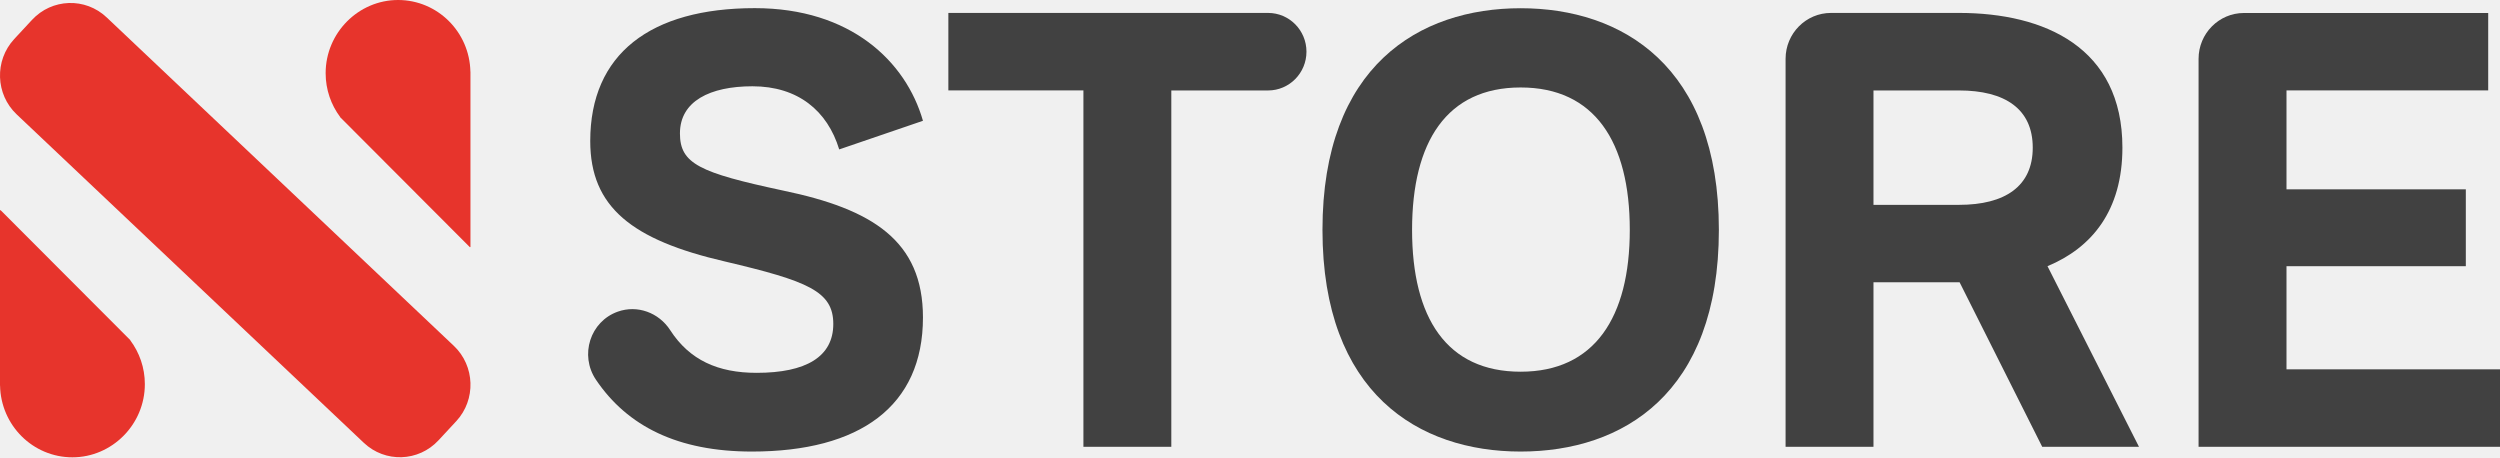
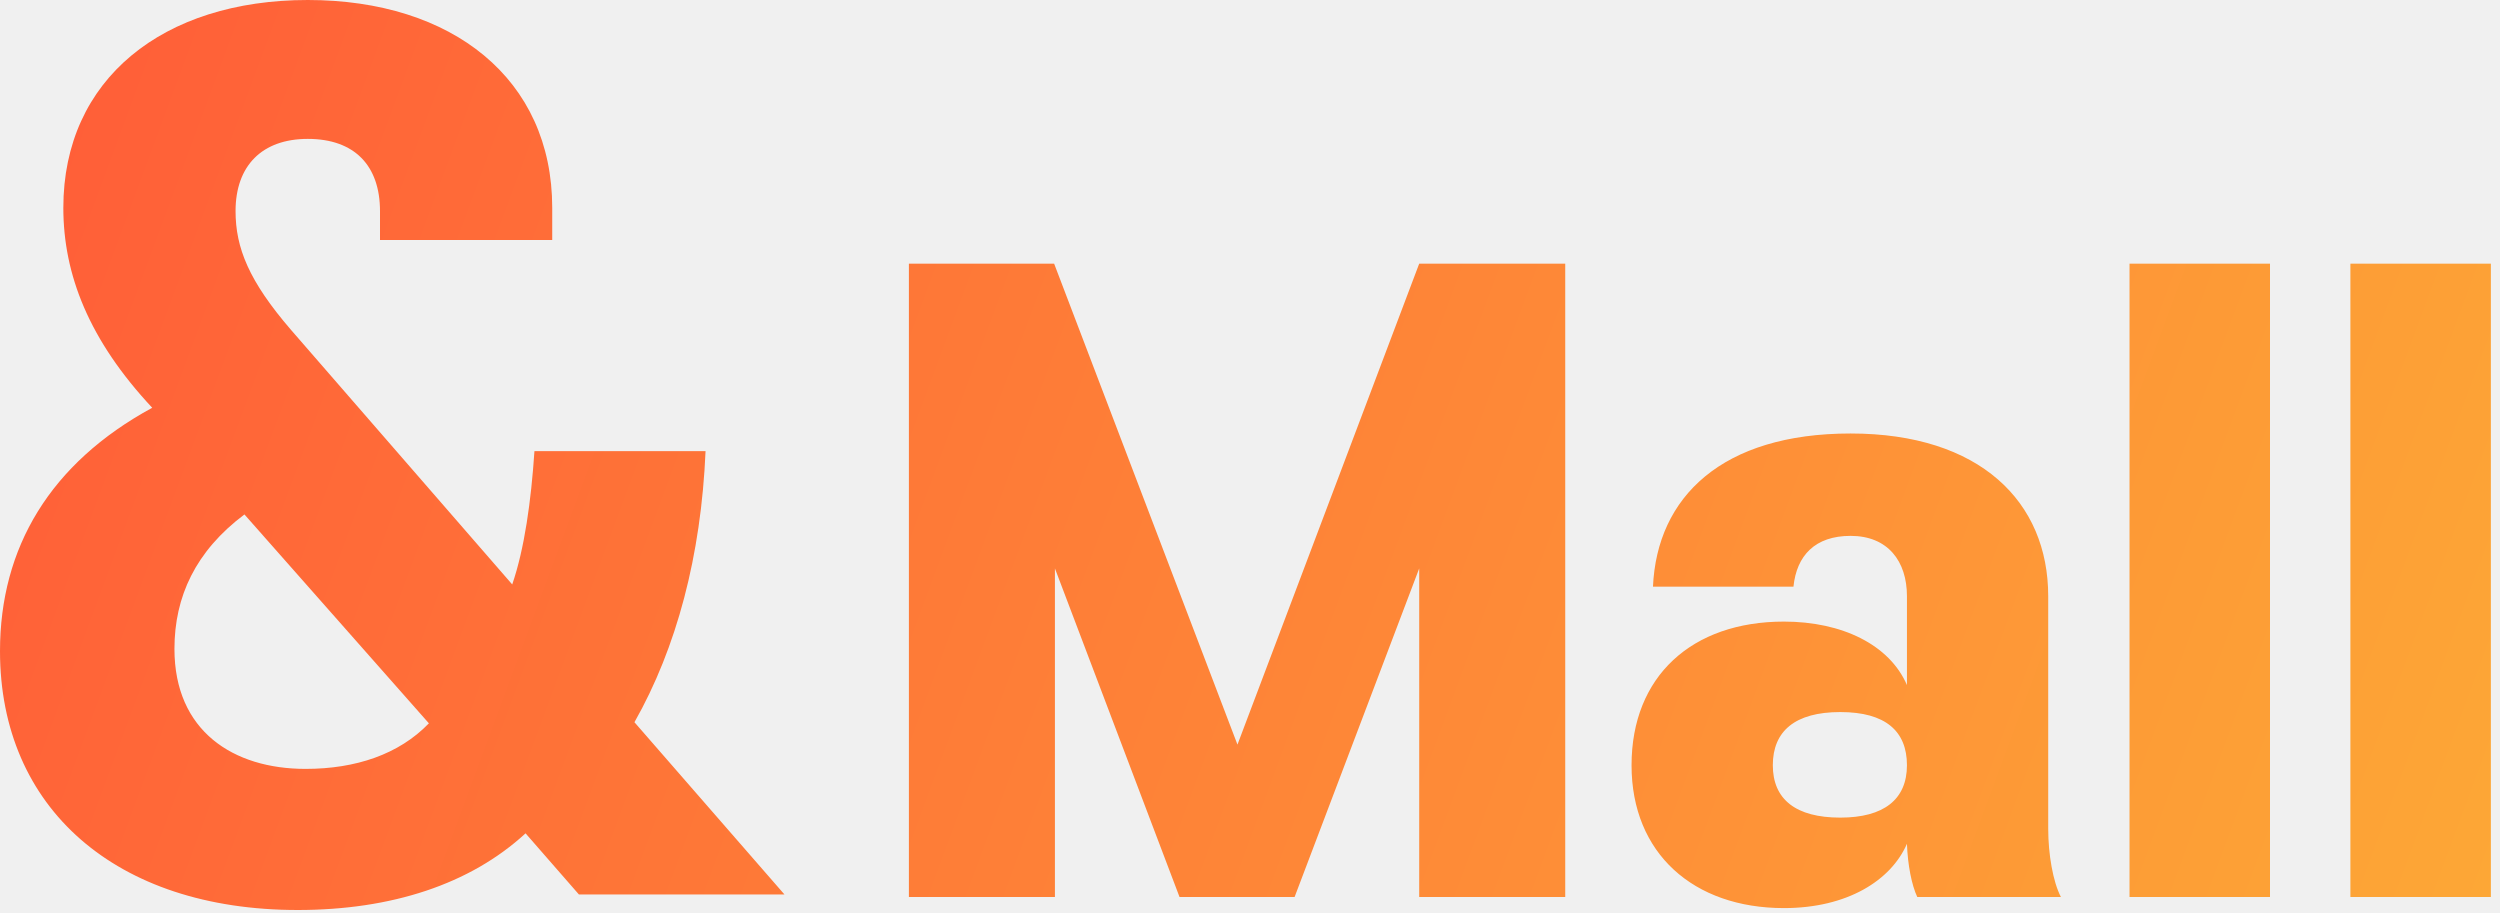
- <svg xmlns="http://www.w3.org/2000/svg" width="82" height="15" viewBox="0 0 82 15" fill="none">
-   <g clip-path="url(#clip0_2282_39803)">
-     <path d="M27.526 4.901C27.138 3.63 26.17 2.83 24.681 2.83C23.287 2.83 22.302 3.319 22.302 4.375C22.302 5.371 22.941 5.664 25.688 6.251C28.61 6.858 30.273 7.892 30.273 10.414C30.273 13.326 28.203 14.811 24.662 14.811C22.233 14.811 20.578 13.983 19.547 12.455C19.005 11.65 19.356 10.544 20.264 10.222C20.905 9.994 21.609 10.253 21.981 10.827C22.618 11.813 23.552 12.229 24.817 12.229C26.441 12.229 27.332 11.7 27.332 10.627C27.332 9.553 26.499 9.218 23.771 8.575C20.733 7.871 19.36 6.797 19.36 4.625C19.36 1.771 21.333 0.267 24.759 0.267C27.893 0.267 29.712 2.006 30.273 3.962L27.526 4.901Z" fill="#414141" />
-     <path d="M42.852 1.695C42.852 2.397 42.288 2.967 41.593 2.967H38.419V14.656H35.536V2.965H31.106V0.424H41.593C42.288 0.424 42.852 0.993 42.852 1.695Z" fill="#414141" />
-     <path d="M43.377 7.54C43.377 2.165 46.55 0.27 49.877 0.27C53.203 0.27 56.379 2.165 56.379 7.54C56.379 12.915 53.224 14.811 49.877 14.811C46.529 14.811 43.377 12.896 43.377 7.54ZM53.457 7.54C53.457 4.647 52.297 2.869 49.877 2.869C47.456 2.869 46.316 4.647 46.316 7.54C46.316 10.433 47.456 12.192 49.877 12.192C52.297 12.192 53.457 10.414 53.457 7.54Z" fill="#414141" />
-     <path d="M70.158 14.654H66.984L64.275 9.259H61.45V14.654H58.567V1.93C58.567 1.098 59.234 0.424 60.058 0.424H64.256C67.061 0.424 69.615 1.556 69.615 4.841C69.615 6.912 68.611 8.125 67.158 8.731L70.158 14.654ZM61.45 2.965V6.719H64.256C65.764 6.719 66.674 6.112 66.674 4.843C66.674 3.573 65.764 2.967 64.256 2.967H61.45V2.965Z" fill="#414141" />
-     <path d="M74.997 12.114H82V14.654H72.113V1.93C72.113 1.1 72.78 0.426 73.602 0.426H81.613V2.965H74.997V6.21H80.879V8.731H74.997V12.114Z" fill="#414141" />
-     <path d="M1.05 0.652L0.467 1.28C-0.186 1.985 -0.15 3.093 0.548 3.753L11.934 14.525C12.632 15.185 13.728 15.149 14.382 14.443L14.965 13.815C15.618 13.11 15.582 12.002 14.884 11.342L3.498 0.57C2.8 -0.09 1.704 -0.054 1.05 0.652Z" fill="#E7342C" />
-     <path d="M4.275 11.159H4.277L0.019 6.893L0 6.899V12.65H0.002C0.028 13.952 1.08 15 2.375 15C3.671 15 4.751 13.926 4.751 12.6C4.751 12.059 4.572 11.562 4.273 11.162L4.275 11.159Z" fill="#E7342C" />
-     <path d="M11.156 3.841H11.154L15.412 8.108L15.431 8.101V2.35H15.429C15.403 1.048 14.351 0 13.056 0C11.761 0 10.681 1.074 10.681 2.4C10.681 2.941 10.859 3.439 11.158 3.839L11.156 3.841Z" fill="#E7342C" />
-   </g>
+ <svg xmlns="http://www.w3.org/2000/svg" width="63" height="23" viewBox="0 0 63 23" fill="none">
+   <path fill-rule="evenodd" clip-rule="evenodd" d="M12.908 14.728C13.216 13.832 13.384 12.628 13.468 11.368H17.78C17.668 14 17.052 16.324 15.988 18.2L19.768 22.54H14.588L13.244 21C11.844 22.288 9.856 22.932 7.504 22.932C2.912 22.932 0 20.356 0 16.408C0 13.804 1.26 11.676 3.836 10.276C2.24 8.568 1.596 6.916 1.596 5.236C1.596 1.988 4.116 0 7.756 0C11.396 0 13.916 1.988 13.916 5.236V6.048H9.576V5.32C9.576 4.172 8.932 3.5 7.756 3.5C6.608 3.5 5.936 4.172 5.936 5.32C5.936 6.244 6.272 7.084 7.336 8.316L12.908 14.728ZM6.16 12.964C4.928 13.888 4.396 15.036 4.396 16.352C4.396 18.424 5.88 19.376 7.7 19.376C8.96 19.376 10.052 19.012 10.808 18.228L6.16 12.964ZM35.764 14.324L32.624 22.604H29.724L26.584 14.324V22.604H22.904V6.644H26.564L31.184 18.764L35.764 6.644H39.444V22.604H35.764V14.324ZM48.315 22.604C48.175 22.304 48.075 21.804 48.055 21.264C47.655 22.184 46.555 22.884 44.955 22.884C42.675 22.884 41.115 21.504 41.115 19.284C41.115 17.044 42.635 15.664 44.955 15.664C46.415 15.664 47.615 16.244 48.055 17.264V15.024C48.055 14.144 47.575 13.504 46.635 13.504C45.735 13.504 45.275 14.004 45.195 14.784H41.655C41.755 12.524 43.395 10.924 46.635 10.924C49.895 10.924 51.615 12.644 51.615 15.024V20.884C51.615 21.524 51.735 22.224 51.935 22.604H48.315ZM44.675 19.284C44.675 20.144 45.255 20.604 46.375 20.604C47.475 20.604 48.055 20.144 48.055 19.284C48.055 18.424 47.515 17.944 46.375 17.944C45.235 17.944 44.675 18.424 44.675 19.284ZM57.204 22.604V6.644H53.664V22.604H57.204ZM62.77 6.644V22.604H59.23V6.644H62.77Z" fill="url(#paint0_linear_489_11556)" />
  <defs>
-     <clipPath id="clip0_2282_39803">
-       <rect width="82" height="15" fill="white" />
-     </clipPath>
+     <linearGradient id="paint0_linear_489_11556" x1="-0.176" y1="0.484" x2="67.324" y2="25.484" gradientUnits="userSpaceOnUse">
+       <stop stop-color="#FF5C38" />
+       <stop offset="1" stop-color="#FDAD36" />
+     </linearGradient>
  </defs>
</svg>
